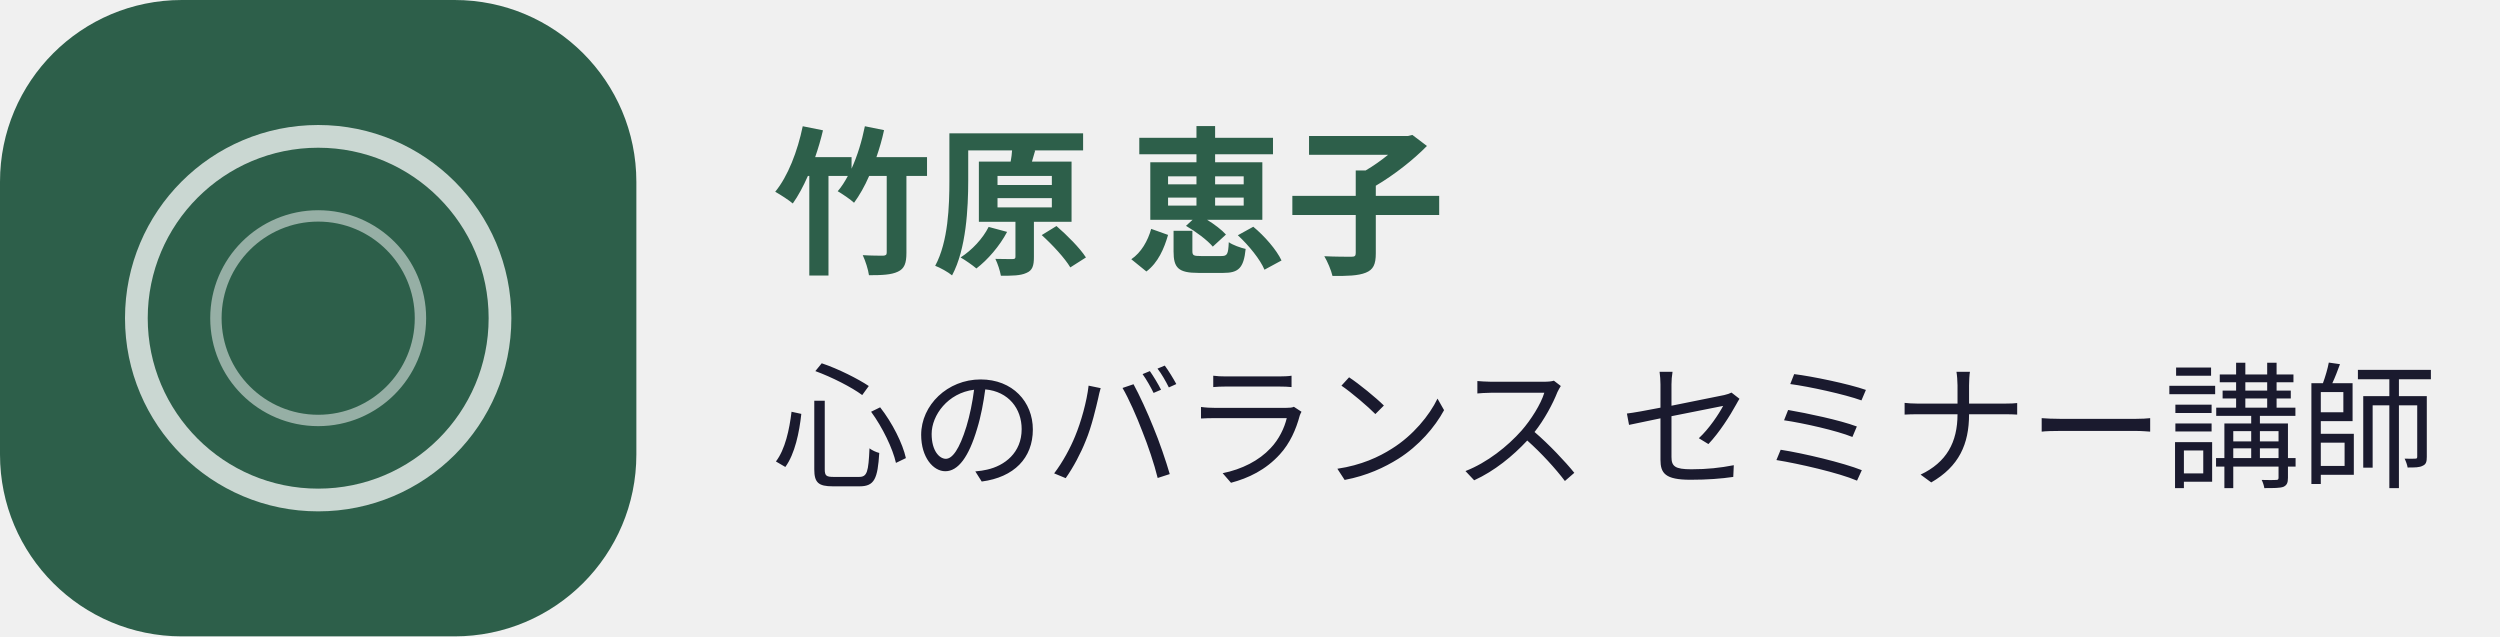
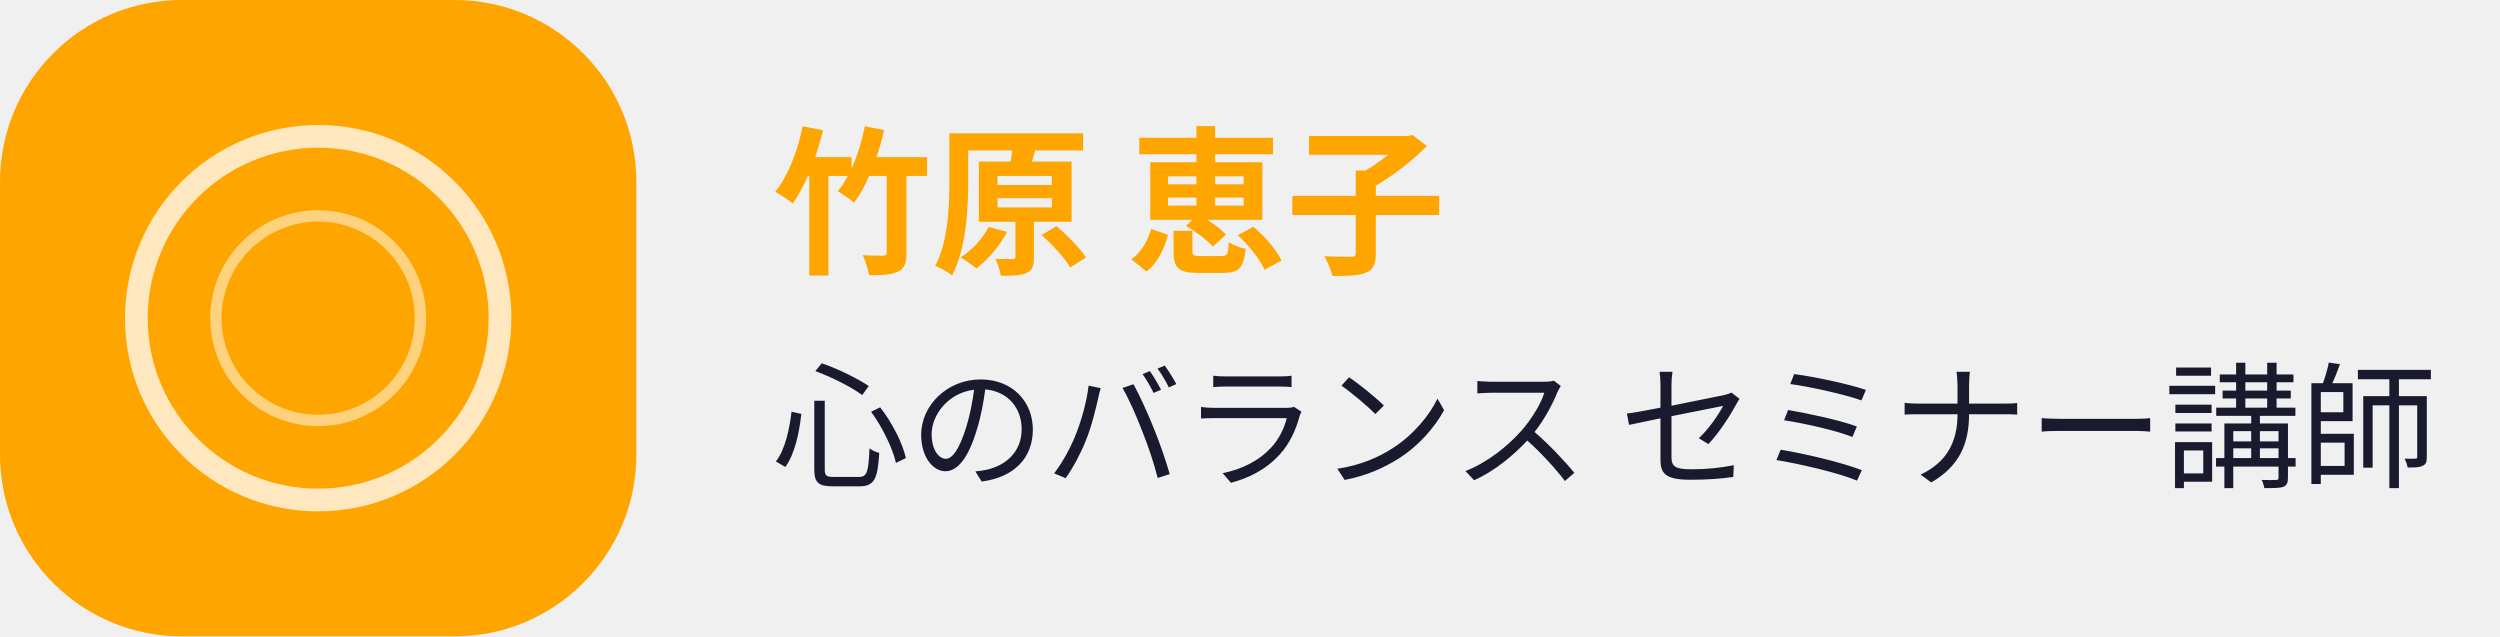
<svg xmlns="http://www.w3.org/2000/svg" width="220" height="56" viewBox="0 0 220 56" fill="none" role="img" aria-labelledby="title desc">
-   <rect width="56" height="56" rx="16" fill="#2D5F4A" />
+   <rect width="56" height="56" rx="16" fill="#FFA500" />
  <circle cx="28" cy="28" r="16" stroke="white" stroke-opacity="0.75" stroke-width="2" />
  <circle cx="28" cy="28" r="9" stroke="white" stroke-opacity="0.5" />
-   <text x="68" y="23" fill="#2D5F4A" font-size="14" font-family="Noto Serif JP, serif" font-weight="700">竹原 恵子</text>
+   <text x="68" y="23" fill="#FFA500" font-size="14" font-family="Noto Serif JP, serif" font-weight="700">竹原 恵子</text>
  <text x="68" y="42" fill="#1A1A2E" font-size="12" font-family="Noto Sans JP, sans-serif">心のバランス セミナー講師</text>
</svg>
